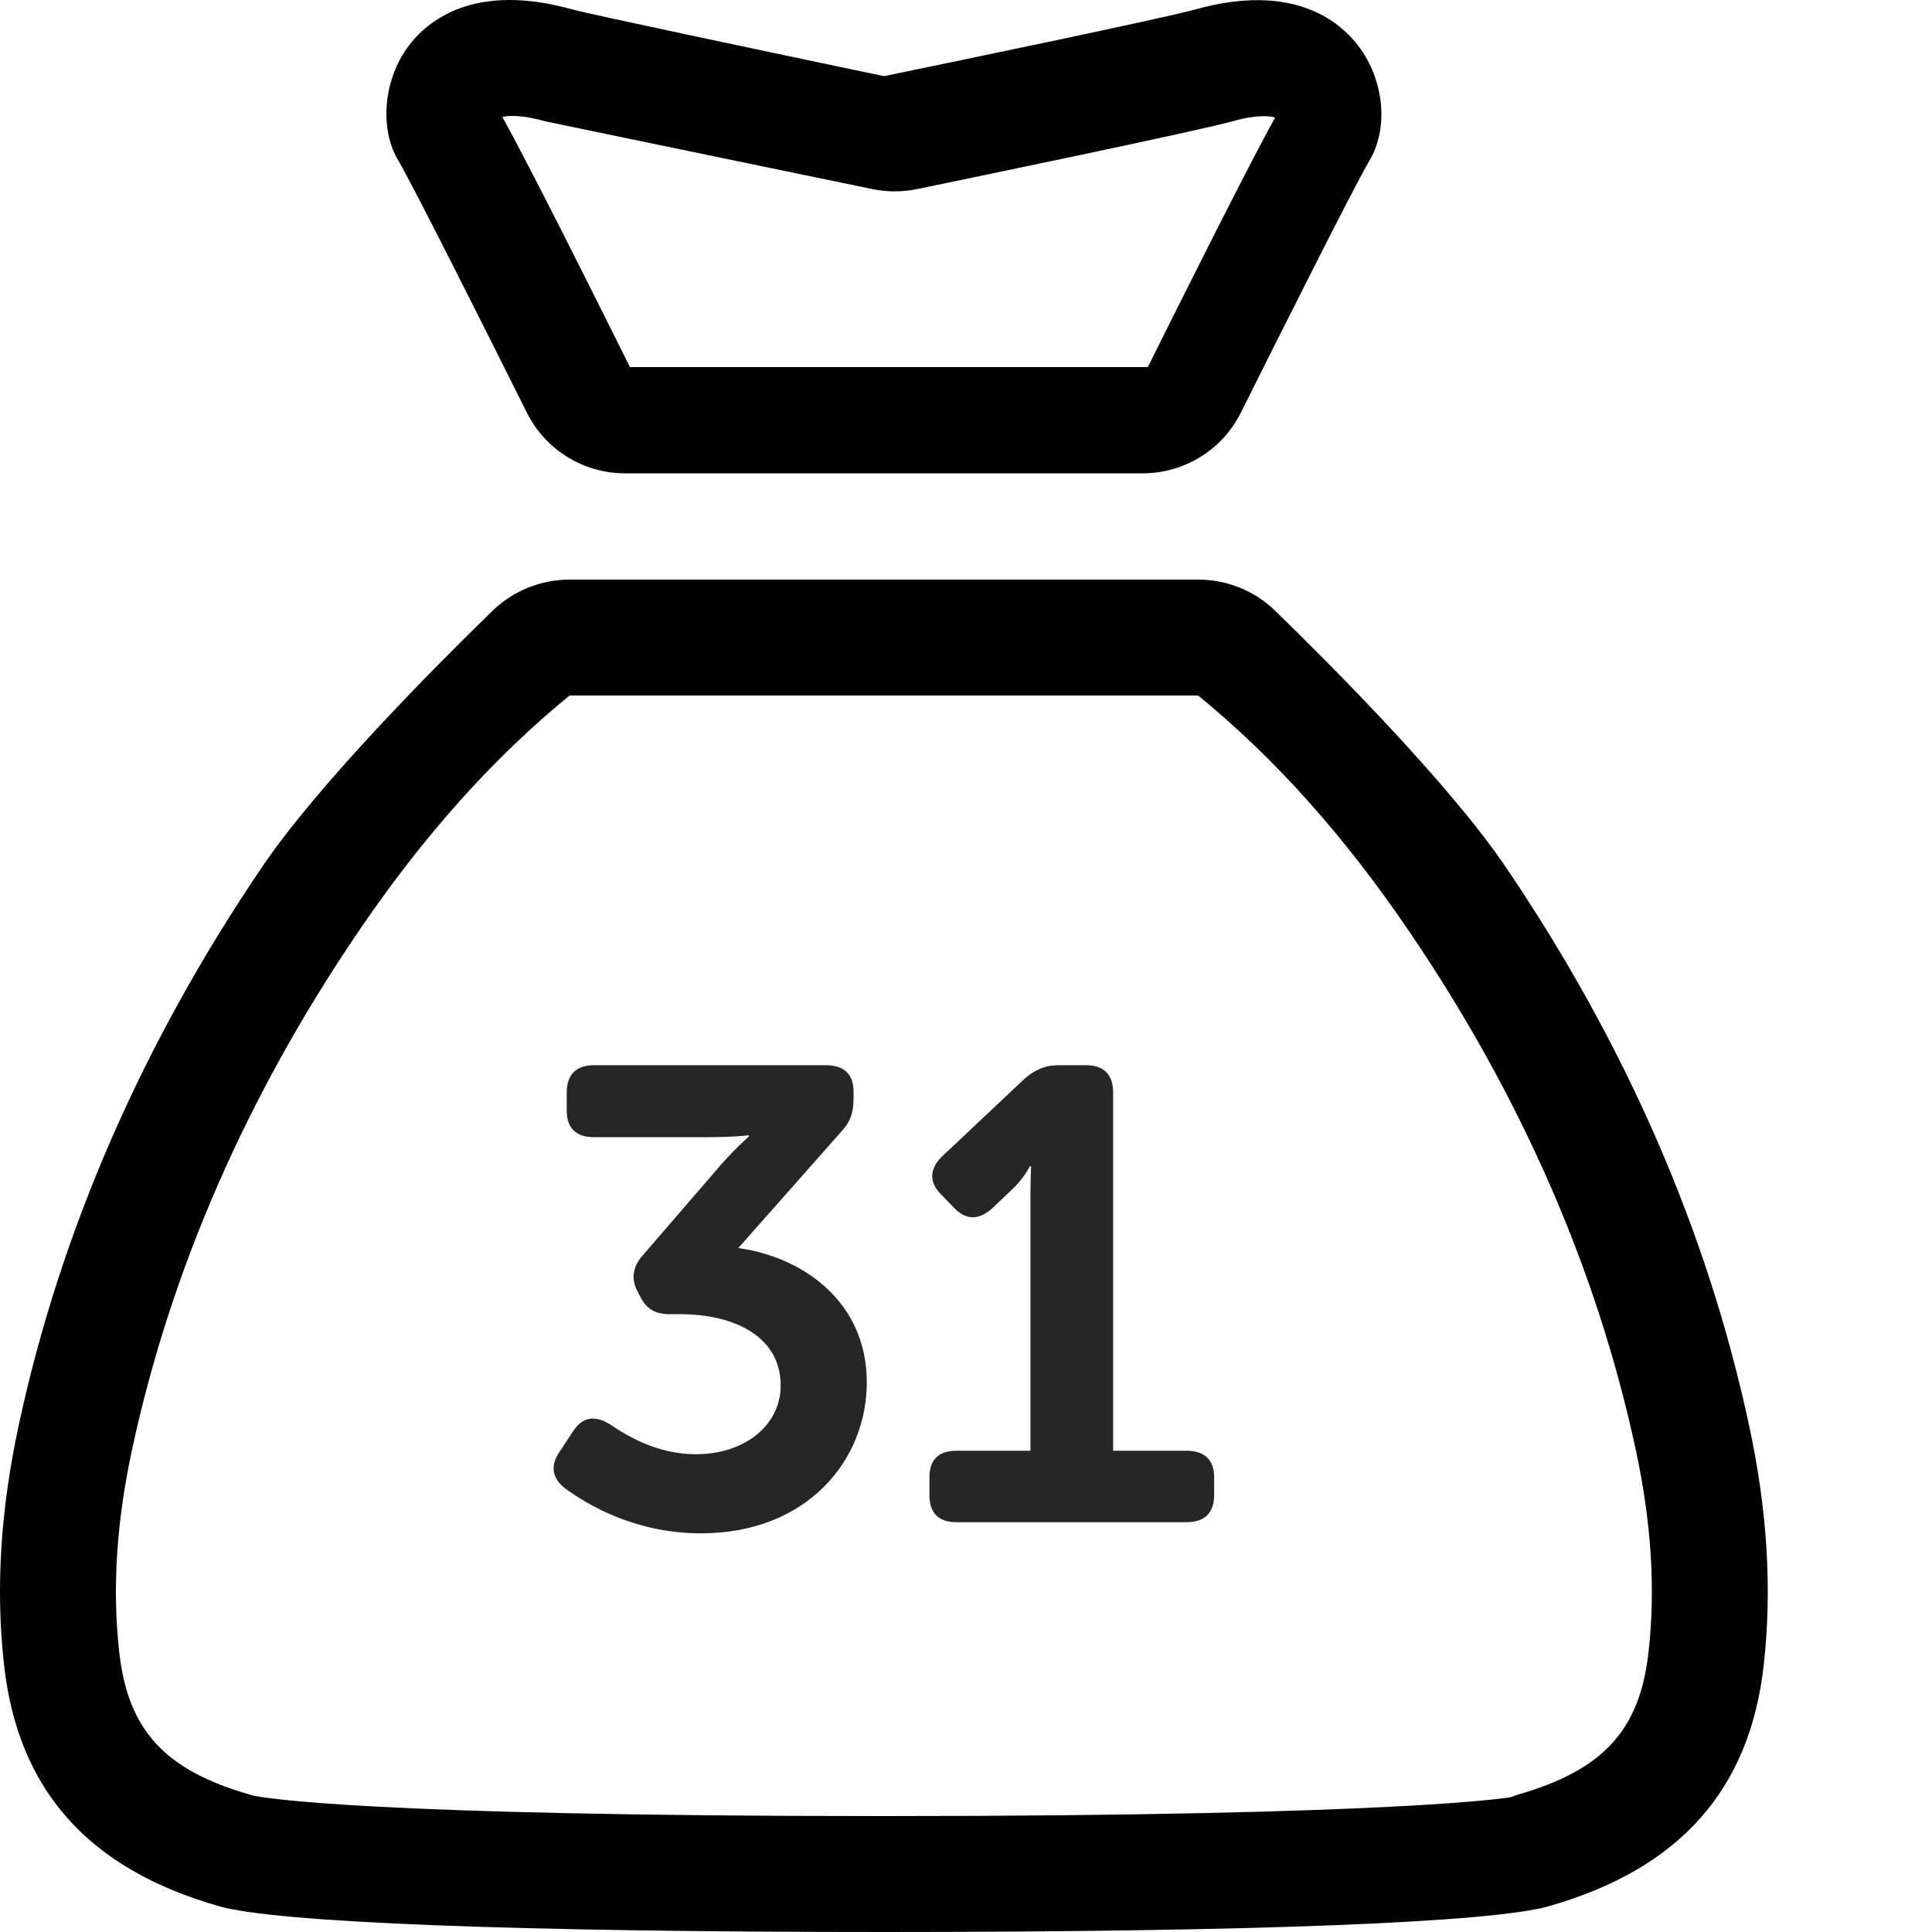
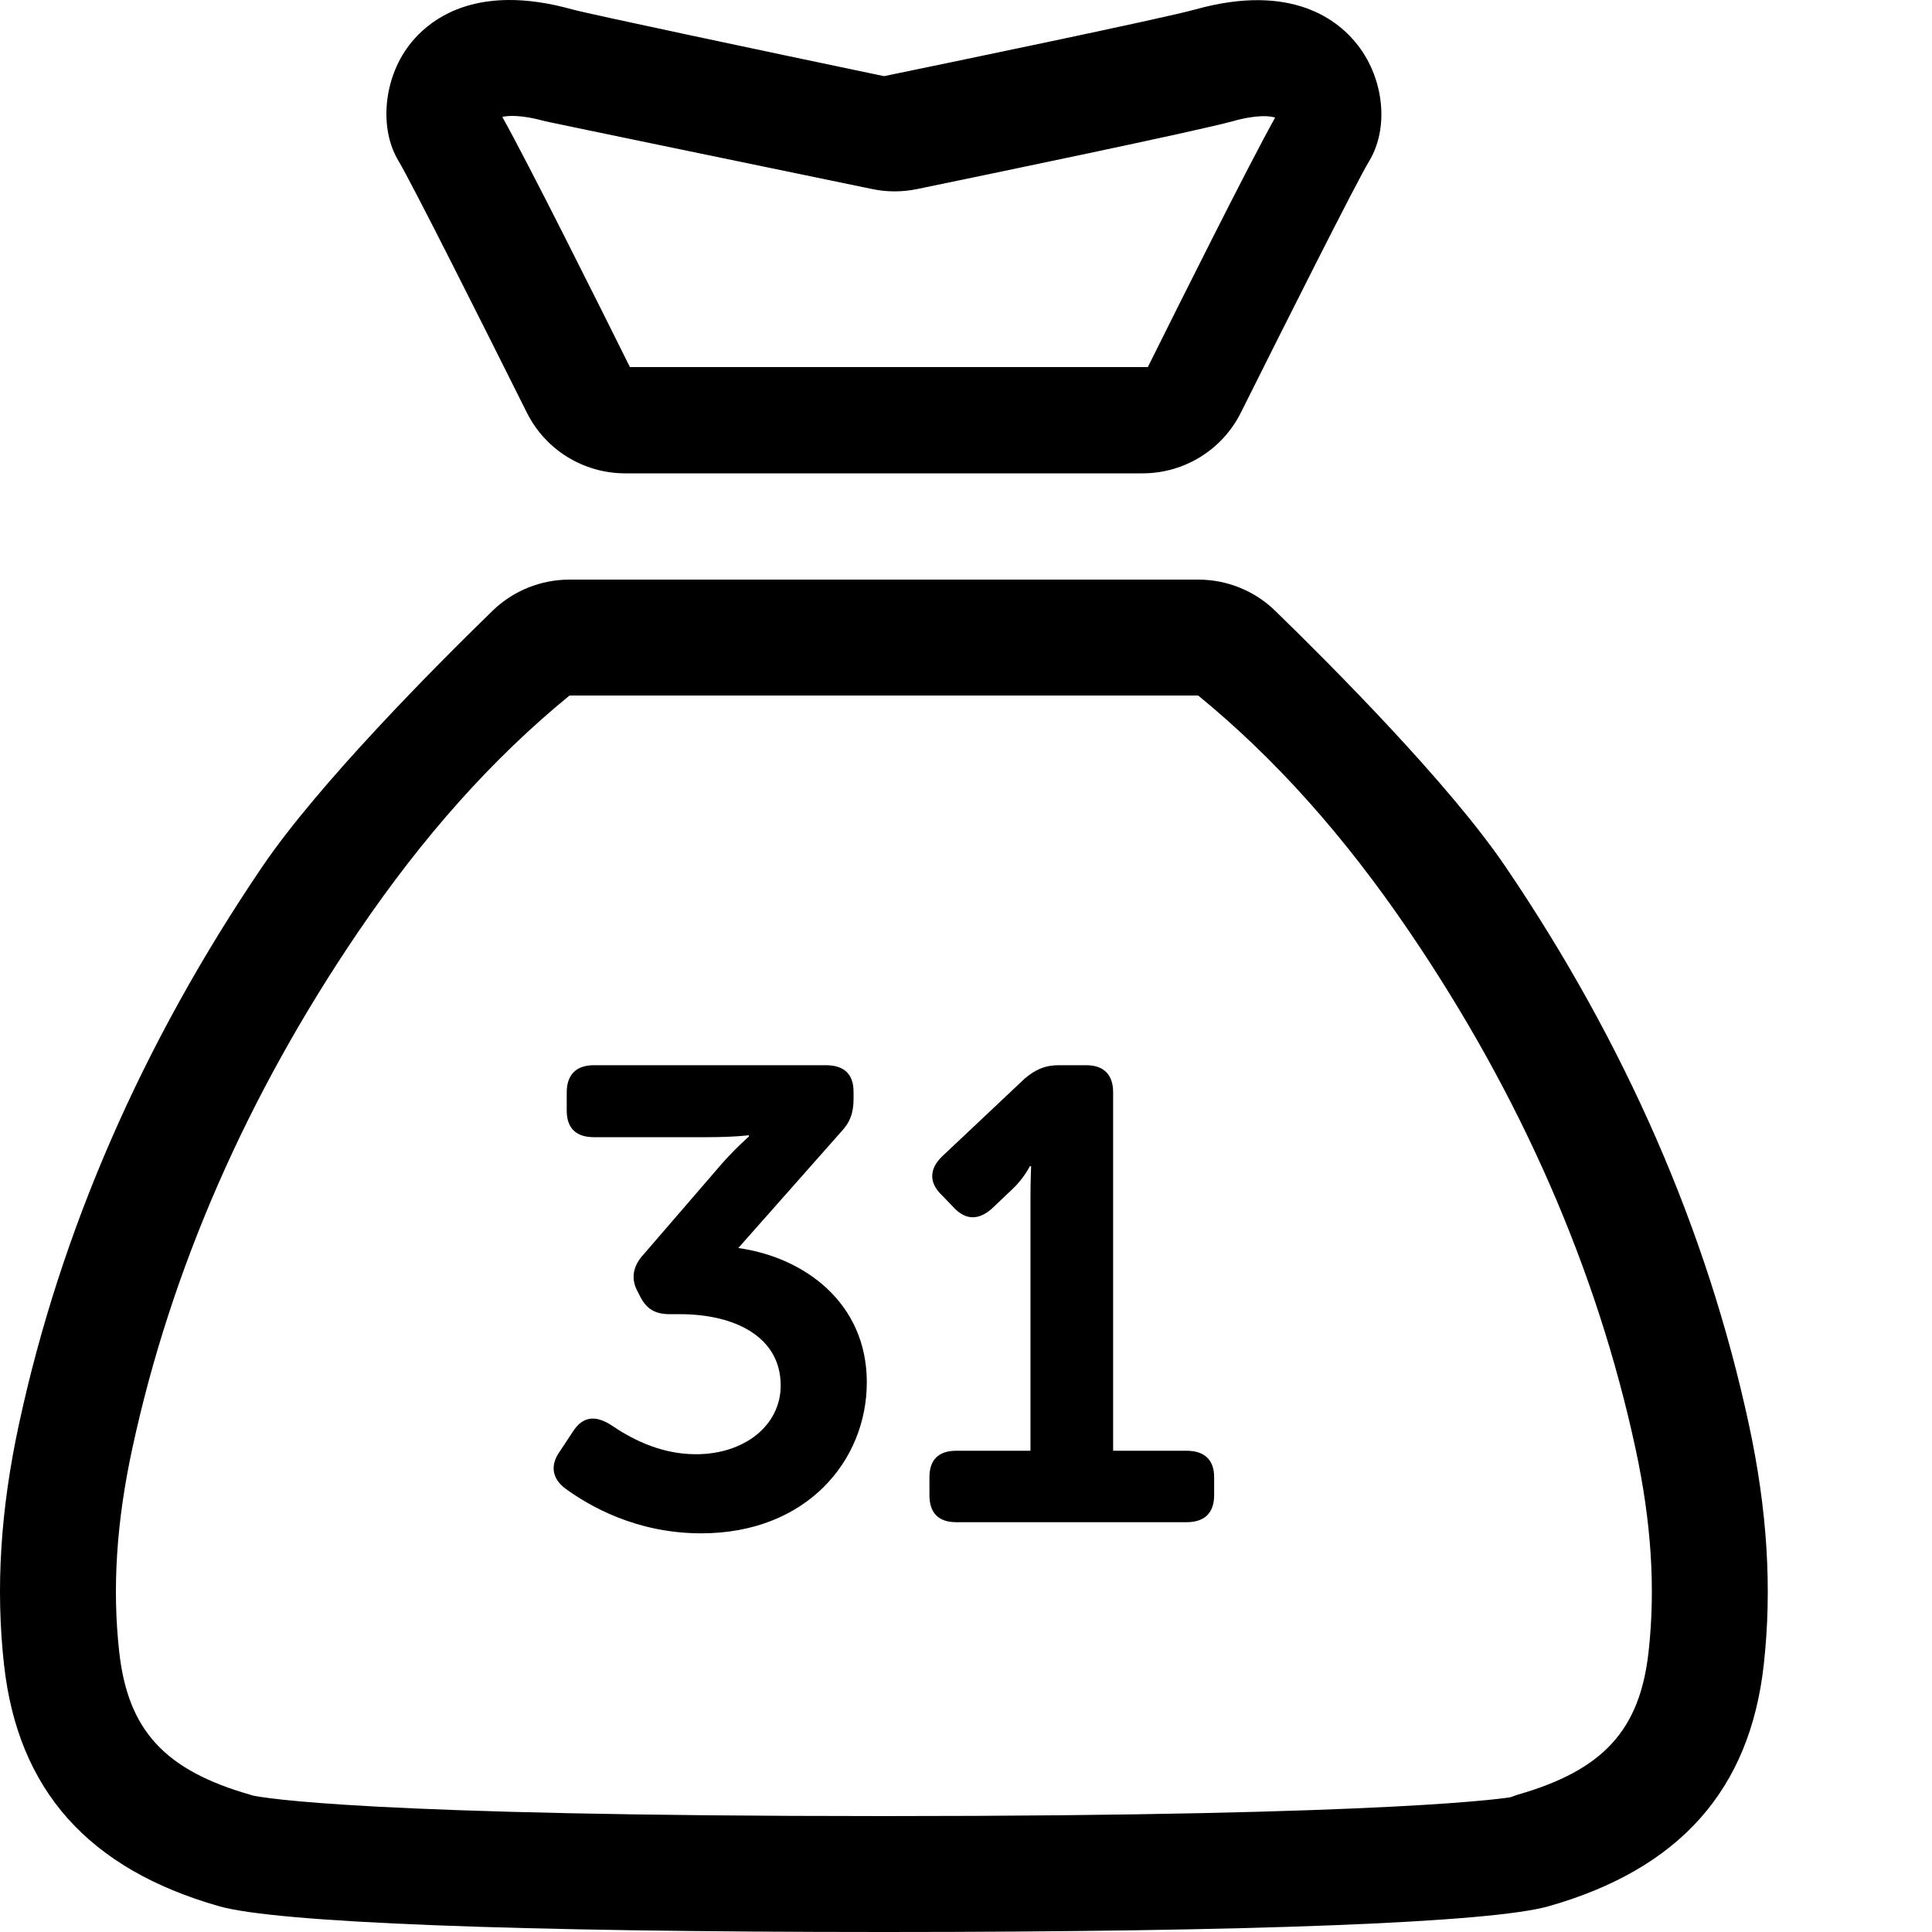
<svg xmlns="http://www.w3.org/2000/svg" viewBox="0 0 200 200">
-   <path d="M52.622,0.001 C46.903,0.043 43.815,2.755 42.336,4.707 C39.701,8.176 39.234,13.308 41.248,16.651 C42.674,19.023 50.183,33.995 54.54,42.714 C56.468,46.579 60.406,49 64.719,49 L118.276,49 C122.588,49 126.526,46.576 128.454,42.714 C132.811,33.993 140.32,19.03 141.746,16.66 C143.773,13.294 143.303,8.293 140.625,4.765 C138.635,2.144 133.8,-1.828 123.739,0.978 C120.401,1.91 97.478,6.654 91.511,7.883 C79.486,5.367 61.017,1.463 59.258,0.978 C56.727,0.272 54.531,-0.013 52.624,0 L52.622,0.001 Z M53.51,12.015 C54.246,12.057 55.226,12.213 56.475,12.56 C56.701,12.625 82.375,17.934 90.309,19.574 C91.836,19.892 93.397,19.888 94.926,19.574 C102.154,18.082 124.021,13.549 127.566,12.56 C130.271,11.807 131.558,12.022 132,12.173 C129.208,17.174 122.115,31.382 118.824,38 L65.209,38 C61.906,31.352 54.767,17.054 52,12.106 C52.281,12.033 52.775,11.969 53.511,12.016 L53.51,12.015 Z M58.968,60 C55.982,60 53.12,61.153 50.989,63.227 C45.095,68.958 32.994,81.113 27.15,89.722 C14.751,107.991 6.272,127.42 1.957,147.457 C0.044,156.326 -0.462,164.468 0.419,172.352 C1.863,185.301 9.142,193.471 22.67,197.329 C28.598,199.029 53.434,200 91.5,200 C129.57,200 154.408,199.029 160.331,197.329 C173.858,193.47 181.138,185.301 182.582,172.352 C183.461,164.469 182.957,156.325 181.044,147.457 C176.731,127.418 168.251,107.989 155.851,89.722 C150.009,81.113 137.898,68.958 132.004,63.227 C129.871,61.153 127.019,60 124.033,60 L58.967,60 L58.968,60 Z M58.956,72 L124.036,72 C131.988,78.505 139.154,86.52 145.891,96.437 C157.437,113.423 165.316,131.432 169.309,149.963 C170.948,157.553 171.392,164.442 170.657,171.024 C169.751,179.13 165.935,183.27 157.055,185.801 L156.365,186.051 C156.319,186.051 145.34,188 91.501,188 C37.805,188 27.303,186.118 26.154,185.869 L25.946,185.801 C17.064,183.27 13.25,179.13 12.344,171.024 C11.608,164.441 12.052,157.555 13.692,149.963 C17.685,131.435 25.557,113.422 37.102,96.437 C43.841,86.52 51.006,78.505 58.957,72 L58.956,72 Z" id="Shape" fill="#000000" fill-rule="nonzero" />
-   <path d="M58.53,154.099 C57.09,153.025 56.953,151.616 57.981,150.206 L59.353,148.125 C60.381,146.582 61.684,146.515 63.262,147.521 C65.045,148.73 68.13,150.542 72.039,150.542 C77.114,150.542 80.817,147.521 80.817,143.427 C80.817,138.393 76.085,136.044 70.393,136.044 L69.365,136.044 C67.788,136.044 66.896,135.507 66.21,134.097 L65.936,133.56 C65.319,132.352 65.525,131.077 66.553,129.936 L74.028,121.277 C75.879,119.062 77.525,117.653 77.525,117.653 L77.525,117.519 C77.525,117.519 76.017,117.72 73.205,117.72 L61.479,117.72 C59.627,117.72 58.667,116.78 58.667,114.968 L58.667,113.089 C58.667,111.276 59.627,110.27 61.479,110.27 L85.48,110.27 C87.4,110.27 88.36,111.209 88.36,113.021 L88.36,113.76 C88.36,115.169 88.017,116.176 87.057,117.183 L76.428,129.197 C83.217,130.137 89.732,134.836 89.732,143.091 C89.732,151.213 83.491,158.73 72.588,158.73 C65.799,158.73 60.93,155.844 58.53,154.099 Z" id="Path" fill="#262626" />
-   <path d="M96.216,154.778 L96.216,152.913 C96.216,151.114 97.166,150.181 99,150.181 L106.674,150.181 L106.674,123.929 C106.674,122.33 106.741,120.73 106.741,120.73 L106.606,120.73 C106.606,120.73 105.994,121.996 104.772,123.129 L102.667,125.128 C101.309,126.327 99.951,126.327 98.728,124.995 L97.438,123.662 C96.148,122.396 96.216,120.997 97.506,119.731 L106.062,111.669 C107.149,110.736 108.168,110.27 109.594,110.27 L112.446,110.27 C114.279,110.27 115.23,111.269 115.23,113.068 L115.23,150.181 L122.836,150.181 C124.669,150.181 125.688,151.114 125.688,152.913 L125.688,154.778 C125.688,156.644 124.669,157.577 122.836,157.577 L99,157.577 C97.166,157.577 96.216,156.644 96.216,154.778 Z" id="Path" fill="#262626" />
+   <path d="M52.622,0.001 C46.903,0.043 43.815,2.755 42.336,4.707 C39.701,8.176 39.234,13.308 41.248,16.651 C42.674,19.023 50.183,33.995 54.54,42.714 C56.468,46.579 60.406,49 64.719,49 L118.276,49 C122.588,49 126.526,46.576 128.454,42.714 C132.811,33.993 140.32,19.03 141.746,16.66 C143.773,13.294 143.303,8.293 140.625,4.765 C138.635,2.144 133.8,-1.828 123.739,0.978 C120.401,1.91 97.478,6.654 91.511,7.883 C79.486,5.367 61.017,1.463 59.258,0.978 C56.727,0.272 54.531,-0.013 52.624,0 L52.622,0.001 Z M53.51,12.015 C54.246,12.057 55.226,12.213 56.475,12.56 C56.701,12.625 82.375,17.934 90.309,19.574 C91.836,19.892 93.397,19.888 94.926,19.574 C102.154,18.082 124.021,13.549 127.566,12.56 C130.271,11.807 131.558,12.022 132,12.173 C129.208,17.174 122.115,31.382 118.824,38 L65.209,38 C61.906,31.352 54.767,17.054 52,12.106 C52.281,12.033 52.775,11.969 53.511,12.016 L53.51,12.015 Z M58.968,60 C55.982,60 53.12,61.153 50.989,63.227 C45.095,68.958 32.994,81.113 27.15,89.722 C14.751,107.991 6.272,127.42 1.957,147.457 C0.044,156.326 -0.462,164.468 0.419,172.352 C1.863,185.301 9.142,193.471 22.67,197.329 C28.598,199.029 53.434,200 91.5,200 C129.57,200 154.408,199.029 160.331,197.329 C173.858,193.47 181.138,185.301 182.582,172.352 C183.461,164.469 182.957,156.325 181.044,147.457 C176.731,127.418 168.251,107.989 155.851,89.722 C150.009,81.113 137.898,68.958 132.004,63.227 C129.871,61.153 127.019,60 124.033,60 L58.967,60 L58.968,60 Z M58.956,72 L124.036,72 C131.988,78.505 139.154,86.52 145.891,96.437 C157.437,113.423 165.316,131.432 169.309,149.963 C170.948,157.553 171.392,164.442 170.657,171.024 C169.751,179.13 165.935,183.27 157.055,185.801 L156.365,186.051 C156.319,186.051 145.34,188 91.501,188 C37.805,188 27.303,186.118 26.154,185.869 L25.946,185.801 C17.064,183.27 13.25,179.13 12.344,171.024 C11.608,164.441 12.052,157.555 13.692,149.963 C17.685,131.435 25.557,113.422 37.102,96.437 C43.841,86.52 51.006,78.505 58.957,72 L58.956,72 Z" />
+   <path d="M58.53,154.099 C57.09,153.025 56.953,151.616 57.981,150.206 L59.353,148.125 C60.381,146.582 61.684,146.515 63.262,147.521 C65.045,148.73 68.13,150.542 72.039,150.542 C77.114,150.542 80.817,147.521 80.817,143.427 C80.817,138.393 76.085,136.044 70.393,136.044 L69.365,136.044 C67.788,136.044 66.896,135.507 66.21,134.097 L65.936,133.56 C65.319,132.352 65.525,131.077 66.553,129.936 L74.028,121.277 C75.879,119.062 77.525,117.653 77.525,117.653 L77.525,117.519 C77.525,117.519 76.017,117.72 73.205,117.72 L61.479,117.72 C59.627,117.72 58.667,116.78 58.667,114.968 L58.667,113.089 C58.667,111.276 59.627,110.27 61.479,110.27 L85.48,110.27 C87.4,110.27 88.36,111.209 88.36,113.021 L88.36,113.76 C88.36,115.169 88.017,116.176 87.057,117.183 L76.428,129.197 C83.217,130.137 89.732,134.836 89.732,143.091 C89.732,151.213 83.491,158.73 72.588,158.73 C65.799,158.73 60.93,155.844 58.53,154.099 Z" />
+   <path d="M96.216,154.778 L96.216,152.913 C96.216,151.114 97.166,150.181 99,150.181 L106.674,150.181 L106.674,123.929 C106.674,122.33 106.741,120.73 106.741,120.73 L106.606,120.73 C106.606,120.73 105.994,121.996 104.772,123.129 L102.667,125.128 C101.309,126.327 99.951,126.327 98.728,124.995 L97.438,123.662 C96.148,122.396 96.216,120.997 97.506,119.731 L106.062,111.669 C107.149,110.736 108.168,110.27 109.594,110.27 L112.446,110.27 C114.279,110.27 115.23,111.269 115.23,113.068 L115.23,150.181 L122.836,150.181 C124.669,150.181 125.688,151.114 125.688,152.913 L125.688,154.778 C125.688,156.644 124.669,157.577 122.836,157.577 L99,157.577 C97.166,157.577 96.216,156.644 96.216,154.778 Z" />
</svg>
